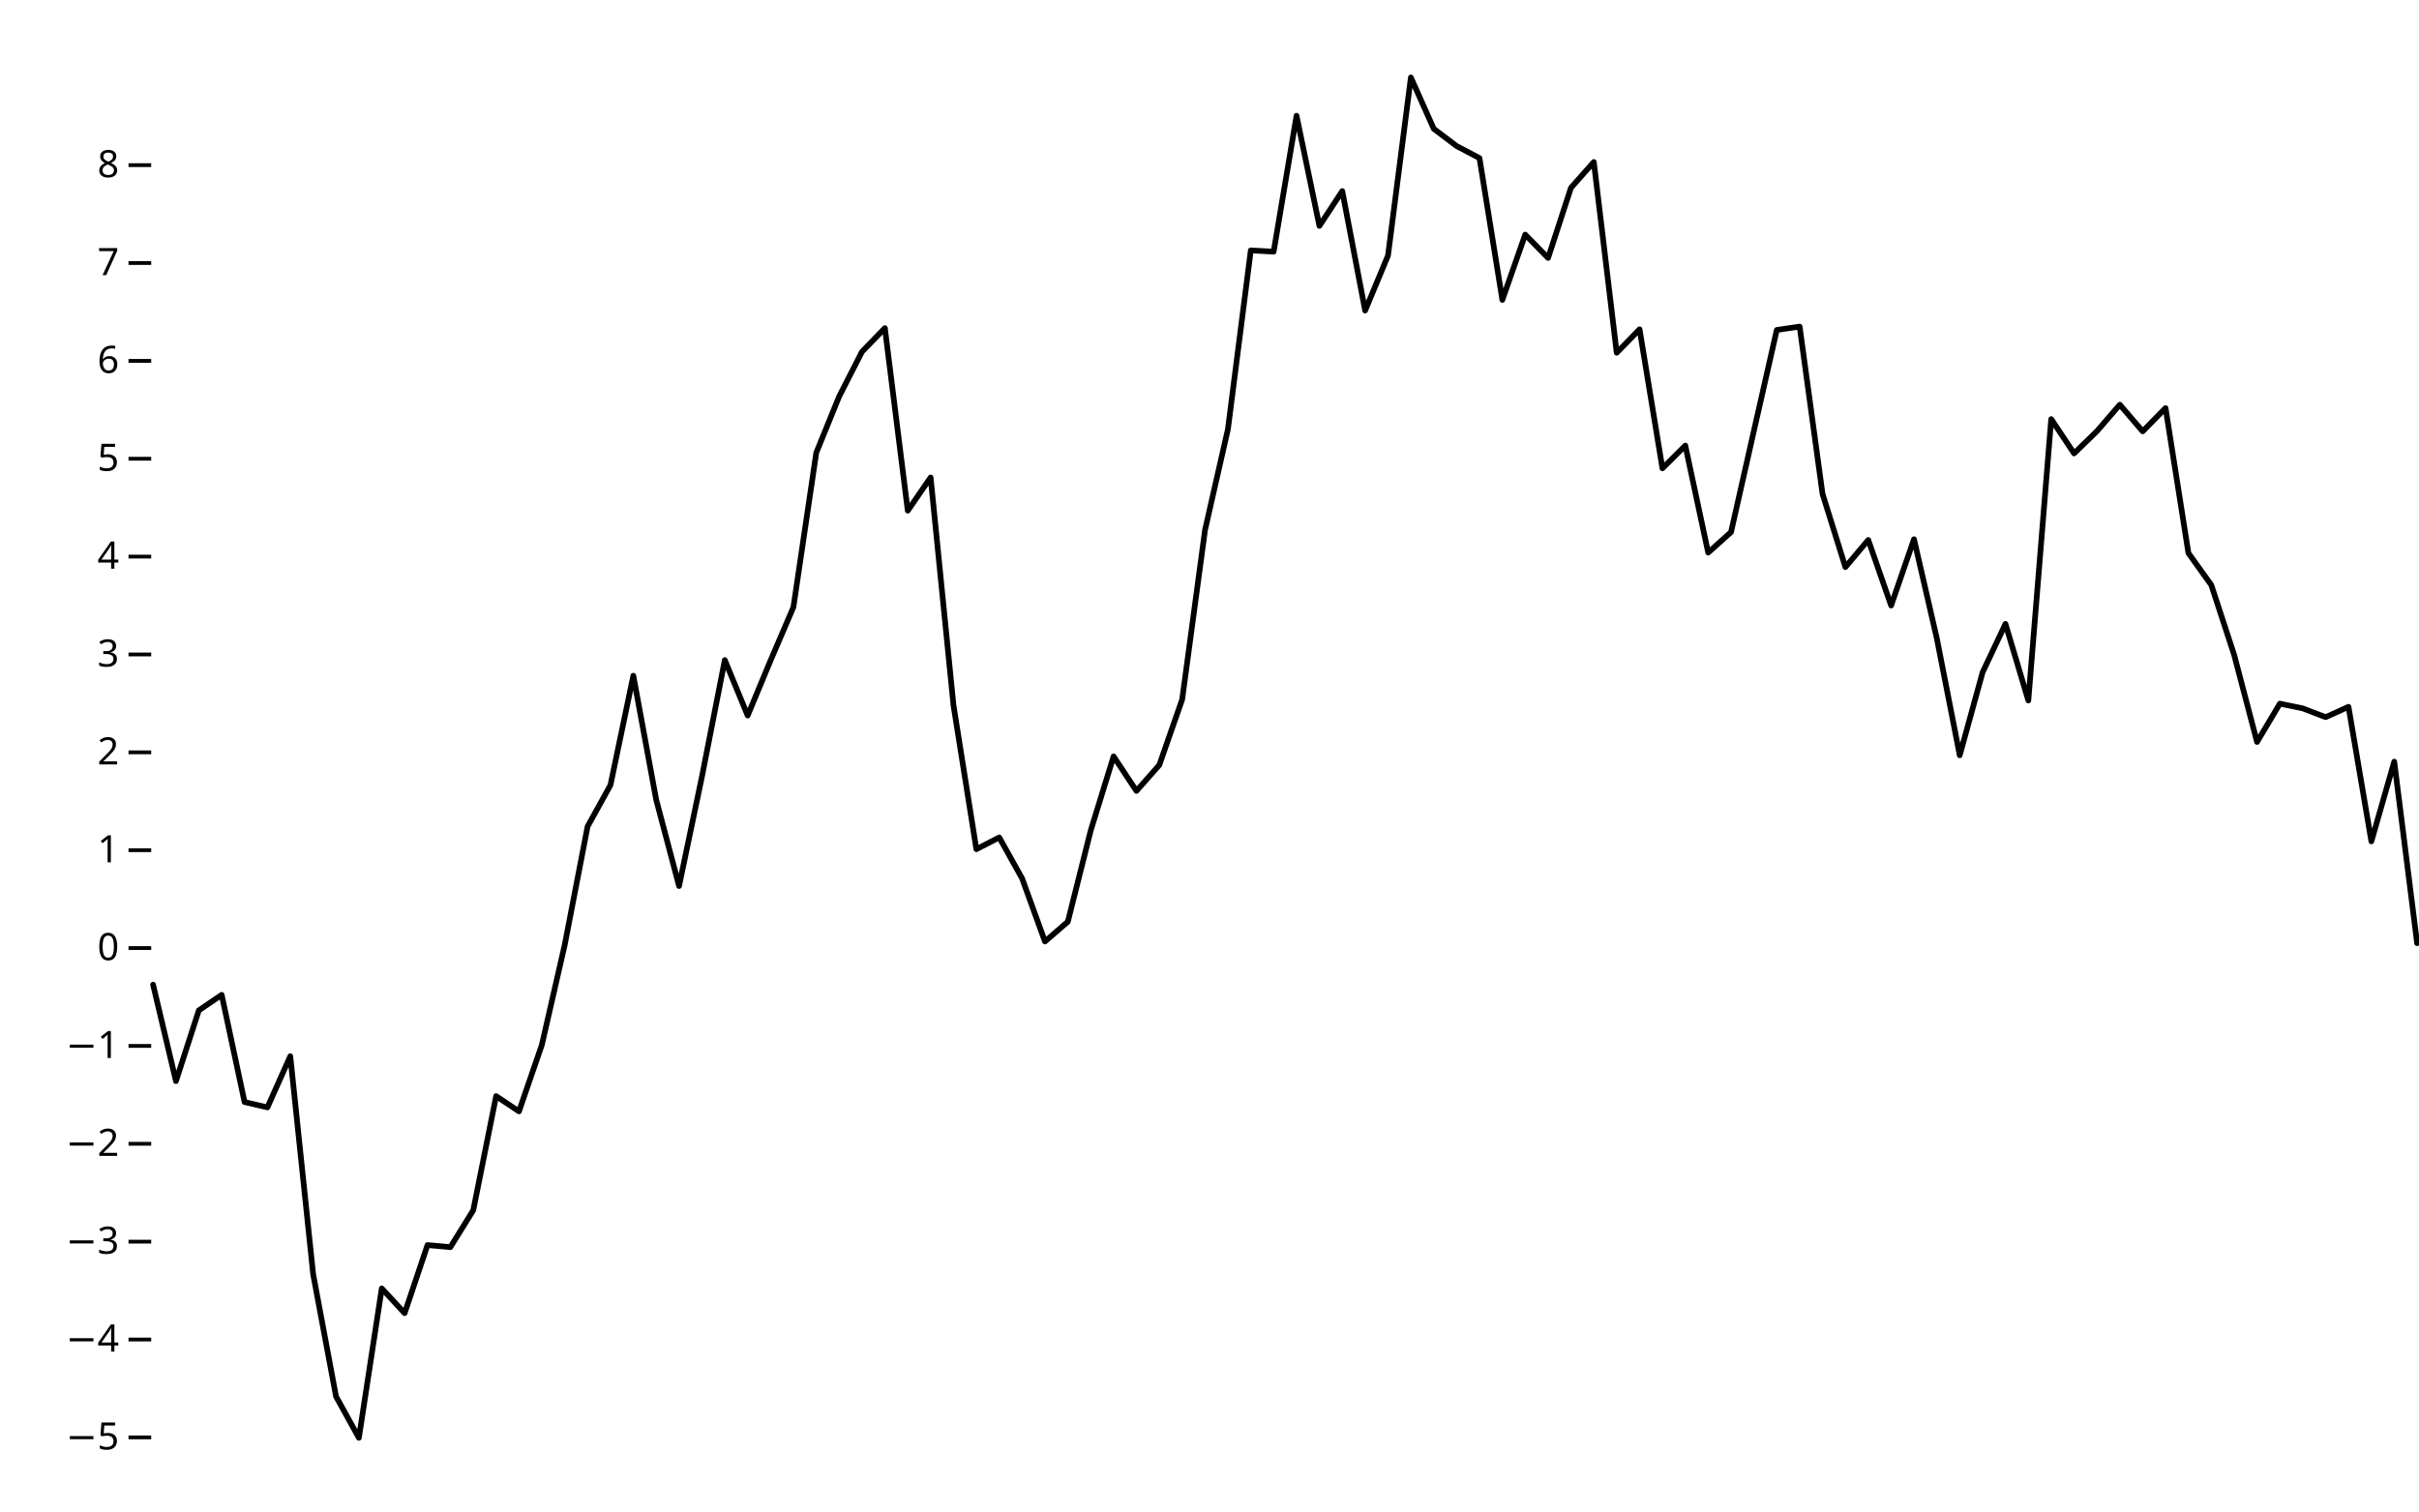
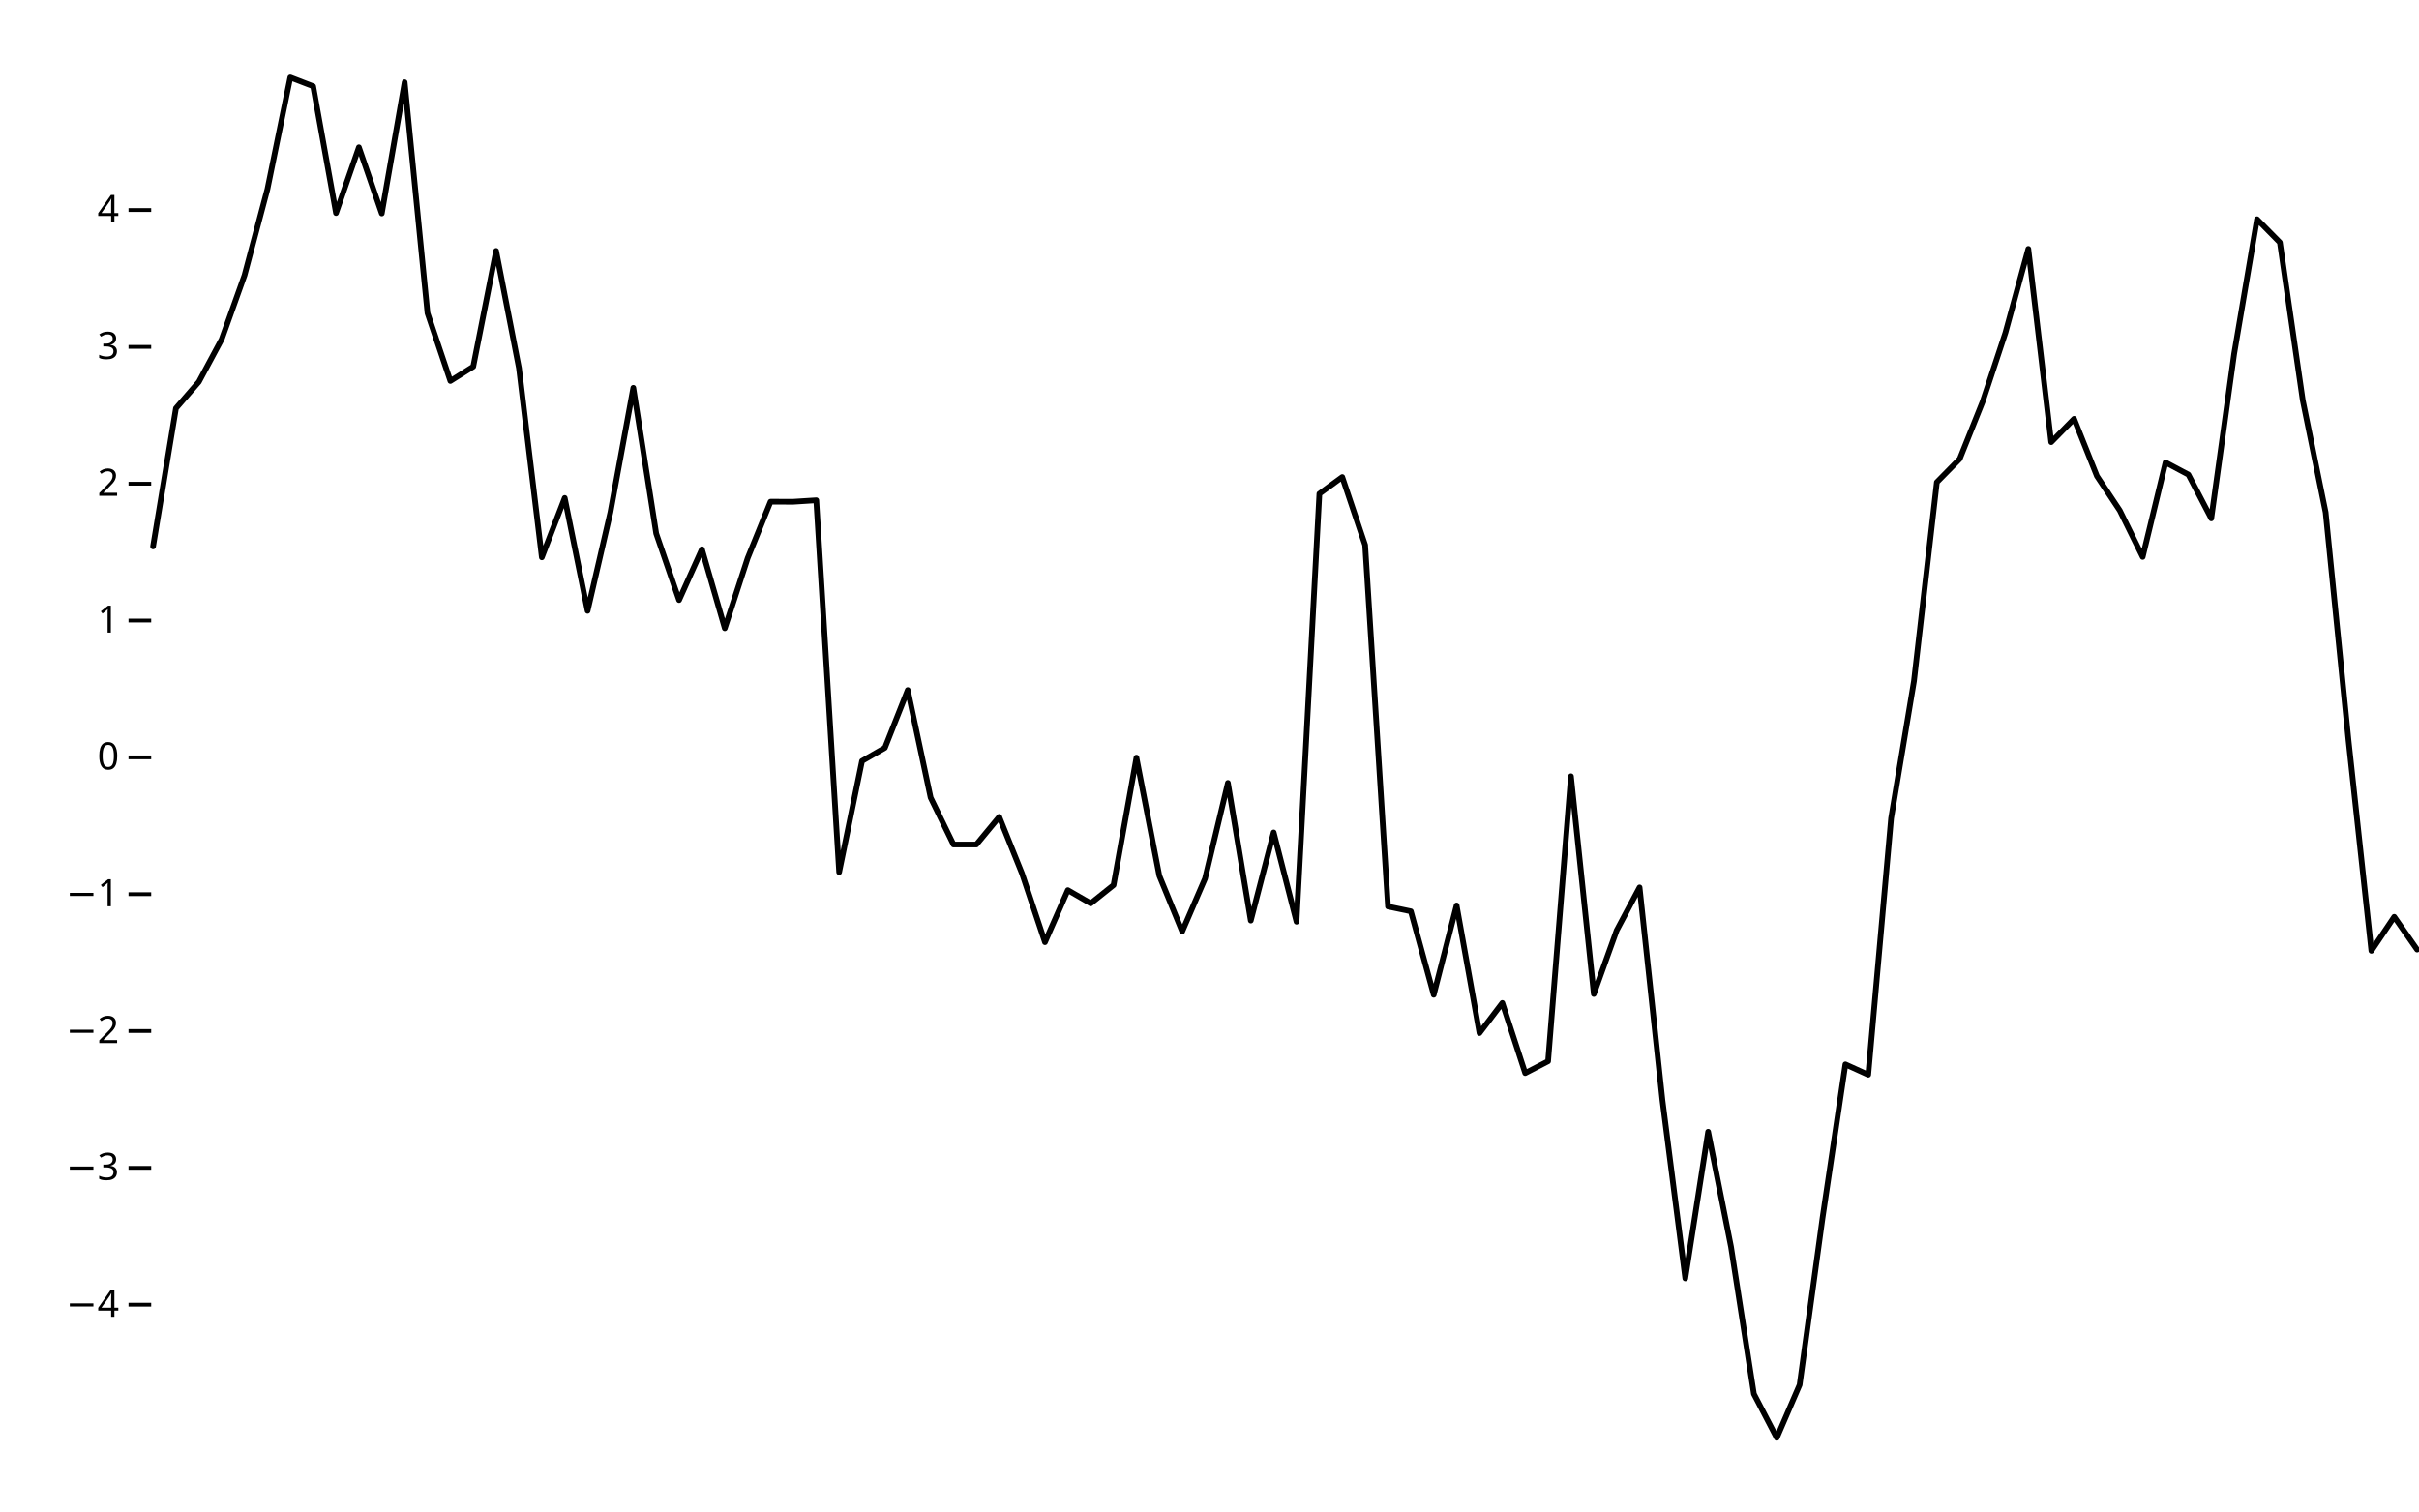
- <svg xmlns="http://www.w3.org/2000/svg" class="plot-53bcdc2e70461" fill="currentColor" font-family="system-ui, sans-serif" font-size="10" text-anchor="middle" width="640" height="400" viewBox="0 0 640 400" style="color: black;">
+ <svg xmlns="http://www.w3.org/2000/svg" class="plot-3d53ab9bdd051" fill="currentColor" font-family="system-ui, sans-serif" font-size="10" text-anchor="middle" width="640" height="400" viewBox="0 0 640 400" style="color: black;">
  <style>
-         .plot-53bcdc2e70461 {
+         .plot-3d53ab9bdd051 {
          display: block;
          background: white;
          height: auto;
          height: intrinsic;
          max-width: 100%;
        }
-         .plot-53bcdc2e70461 text,
-         .plot-53bcdc2e70461 tspan {
+         .plot-3d53ab9bdd051 text,
+         .plot-3d53ab9bdd051 tspan {
          white-space: pre;
        }
      </style>
  <g aria-label="y-axis tick" fill="none" stroke="currentColor" transform="translate(0,0.5)">
-     <path transform="translate(40,379.8815)" d="M0,0L-6,0" />
-     <path transform="translate(40,353.9829)" d="M0,0L-6,0" />
-     <path transform="translate(40,328.0844)" d="M0,0L-6,0" />
-     <path transform="translate(40,302.1859)" d="M0,0L-6,0" />
-     <path transform="translate(40,276.2873)" d="M0,0L-6,0" />
-     <path transform="translate(40,250.3888)" d="M0,0L-6,0" />
-     <path transform="translate(40,224.4903)" d="M0,0L-6,0" />
-     <path transform="translate(40,198.5917)" d="M0,0L-6,0" />
-     <path transform="translate(40,172.6932)" d="M0,0L-6,0" />
-     <path transform="translate(40,146.7947)" d="M0,0L-6,0" />
-     <path transform="translate(40,120.8961)" d="M0,0L-6,0" />
-     <path transform="translate(40,94.99758)" d="M0,0L-6,0" />
-     <path transform="translate(40,69.09905)" d="M0,0L-6,0" />
-     <path transform="translate(40,43.20051)" d="M0,0L-6,0" />
+     <path transform="translate(40,344.7617)" d="M0,0L-6,0" />
+     <path transform="translate(40,308.5525)" d="M0,0L-6,0" />
+     <path transform="translate(40,272.3433)" d="M0,0L-6,0" />
+     <path transform="translate(40,236.1341)" d="M0,0L-6,0" />
+     <path transform="translate(40,199.9249)" d="M0,0L-6,0" />
+     <path transform="translate(40,163.7157)" d="M0,0L-6,0" />
+     <path transform="translate(40,127.5065)" d="M0,0L-6,0" />
+     <path transform="translate(40,91.29727)" d="M0,0L-6,0" />
+     <path transform="translate(40,55.08807)" d="M0,0L-6,0" />
  </g>
  <g aria-label="y-axis tick label" text-anchor="end" font-variant="tabular-nums" transform="translate(-8.5,0.5)">
-     <text y="0.32em" transform="translate(40,379.8815)">−5</text>
-     <text y="0.32em" transform="translate(40,353.9829)">−4</text>
-     <text y="0.32em" transform="translate(40,328.0844)">−3</text>
-     <text y="0.32em" transform="translate(40,302.1859)">−2</text>
-     <text y="0.32em" transform="translate(40,276.2873)">−1</text>
-     <text y="0.32em" transform="translate(40,250.3888)">0</text>
-     <text y="0.32em" transform="translate(40,224.4903)">1</text>
-     <text y="0.32em" transform="translate(40,198.5917)">2</text>
-     <text y="0.32em" transform="translate(40,172.6932)">3</text>
-     <text y="0.32em" transform="translate(40,146.7947)">4</text>
-     <text y="0.32em" transform="translate(40,120.8961)">5</text>
-     <text y="0.32em" transform="translate(40,94.99758)">6</text>
-     <text y="0.32em" transform="translate(40,69.09905)">7</text>
-     <text y="0.32em" transform="translate(40,43.20051)">8</text>
+     <text y="0.32em" transform="translate(40,344.7617)">−4</text>
+     <text y="0.32em" transform="translate(40,308.5525)">−3</text>
+     <text y="0.32em" transform="translate(40,272.3433)">−2</text>
+     <text y="0.32em" transform="translate(40,236.1341)">−1</text>
+     <text y="0.32em" transform="translate(40,199.9249)">0</text>
+     <text y="0.32em" transform="translate(40,163.7157)">1</text>
+     <text y="0.32em" transform="translate(40,127.5065)">2</text>
+     <text y="0.32em" transform="translate(40,91.29727)">3</text>
+     <text y="0.32em" transform="translate(40,55.08807)">4</text>
  </g>
  <g aria-label="line" fill="none" stroke="currentColor" stroke-width="1.5" stroke-linejoin="round" stroke-linecap="round" transform="translate(0.5,0.5)">
-     <path d="M40,260.075L46.051,285.604L52.101,266.882L58.152,262.765L64.202,291.133L70.253,292.551L76.303,279.011L82.354,336.722L88.404,369.053L94.455,380L100.505,340.464L106.556,347.009L112.606,328.991L118.657,329.536L124.707,319.786L130.758,289.571L136.808,293.604L142.859,276.024L148.909,249.56L154.96,218.205L161.01,207.272L167.061,178.316L173.111,211.131L179.162,233.979L185.212,205.023L191.263,174.173L197.313,188.856L203.364,174.295L209.414,160.183L215.465,119.302L221.515,104.418L227.566,92.57L233.616,86.329L239.667,134.642L245.717,125.858L251.768,186.167L257.818,224.233L263.869,221.114L269.919,231.959L275.97,248.656L282.02,243.412L288.071,219.297L294.121,199.667L300.172,208.808L306.222,201.951L312.273,184.597L318.323,139.719L324.374,113.094L330.424,65.762L336.475,66.099L342.525,30.126L348.576,59.283L354.626,50.064L360.677,81.683L366.727,67.131L372.778,20L378.828,33.577L384.879,38.153L390.929,41.33L396.98,78.865L403.03,61.583L409.081,67.769L415.131,49.196L421.182,42.366L427.232,92.852L433.283,86.643L439.333,123.44L445.384,117.412L451.434,145.742L457.485,140.314L463.535,113.499L469.586,86.819L475.636,85.93L481.687,130.185L487.737,149.577L493.788,142.392L499.838,159.741L505.889,142.196L511.939,168.481L517.99,199.379L524.04,177.414L530.091,164.6L536.141,184.878L542.192,110.405L548.242,119.487L554.293,113.604L560.343,106.589L566.394,113.649L572.444,107.488L578.495,145.869L584.545,154.313L590.596,172.81L596.646,195.849L602.697,185.708L608.747,186.963L614.798,189.282L620.848,186.549L626.899,222.159L632.949,201.06L639,249.11" />
+     <path d="M40,144.104L46.051,107.546L52.101,100.562L58.152,89.277L64.202,72.337L70.253,49.574L76.303,20L82.354,22.332L88.404,55.889L94.455,38.481L100.505,55.995L106.556,21.274L112.606,82.359L118.657,100.318L124.707,96.515L130.758,65.898L136.808,96.921L142.859,146.993L148.909,131.276L154.96,161.149L161.01,135.016L167.061,102.13L173.111,140.674L179.162,158.295L185.212,144.845L191.263,165.76L197.313,147.197L203.364,132.267L209.414,132.273L215.465,131.886L221.515,230.309L227.566,200.883L233.616,197.405L239.667,182.107L245.717,210.565L251.768,222.994L257.818,222.993L263.869,215.673L269.919,230.708L275.97,248.833L282.02,235.066L288.071,238.566L294.121,233.725L300.172,199.993L306.222,231.245L312.273,246.016L318.323,231.996L324.374,206.679L330.424,243.119L336.475,219.791L342.525,243.423L348.576,130.152L354.626,125.741L360.677,143.742L366.727,239.4L372.778,240.666L378.828,262.758L384.879,239.113L390.929,272.888L396.98,264.918L403.03,283.485L409.081,280.354L415.131,204.924L421.182,262.552L427.232,245.711L433.283,234.337L439.333,290.639L445.384,337.805L451.434,298.996L457.485,329.453L463.535,368.372L469.586,380L475.636,365.968L481.687,321.872L487.737,281.168L493.788,283.917L499.838,216.047L505.889,179.733L511.939,127.109L517.99,120.948L524.04,105.832L530.091,87.528L536.141,65.367L542.192,116.504L548.242,110.336L554.293,125.48L560.343,134.596L566.394,146.878L572.444,121.882L578.495,125.098L584.545,136.689L590.596,93.133L596.646,57.517L602.697,63.659L608.747,105.409L614.798,135.091L620.848,195.357L626.899,251.122L632.949,242.122L639,250.796" />
  </g>
</svg>
